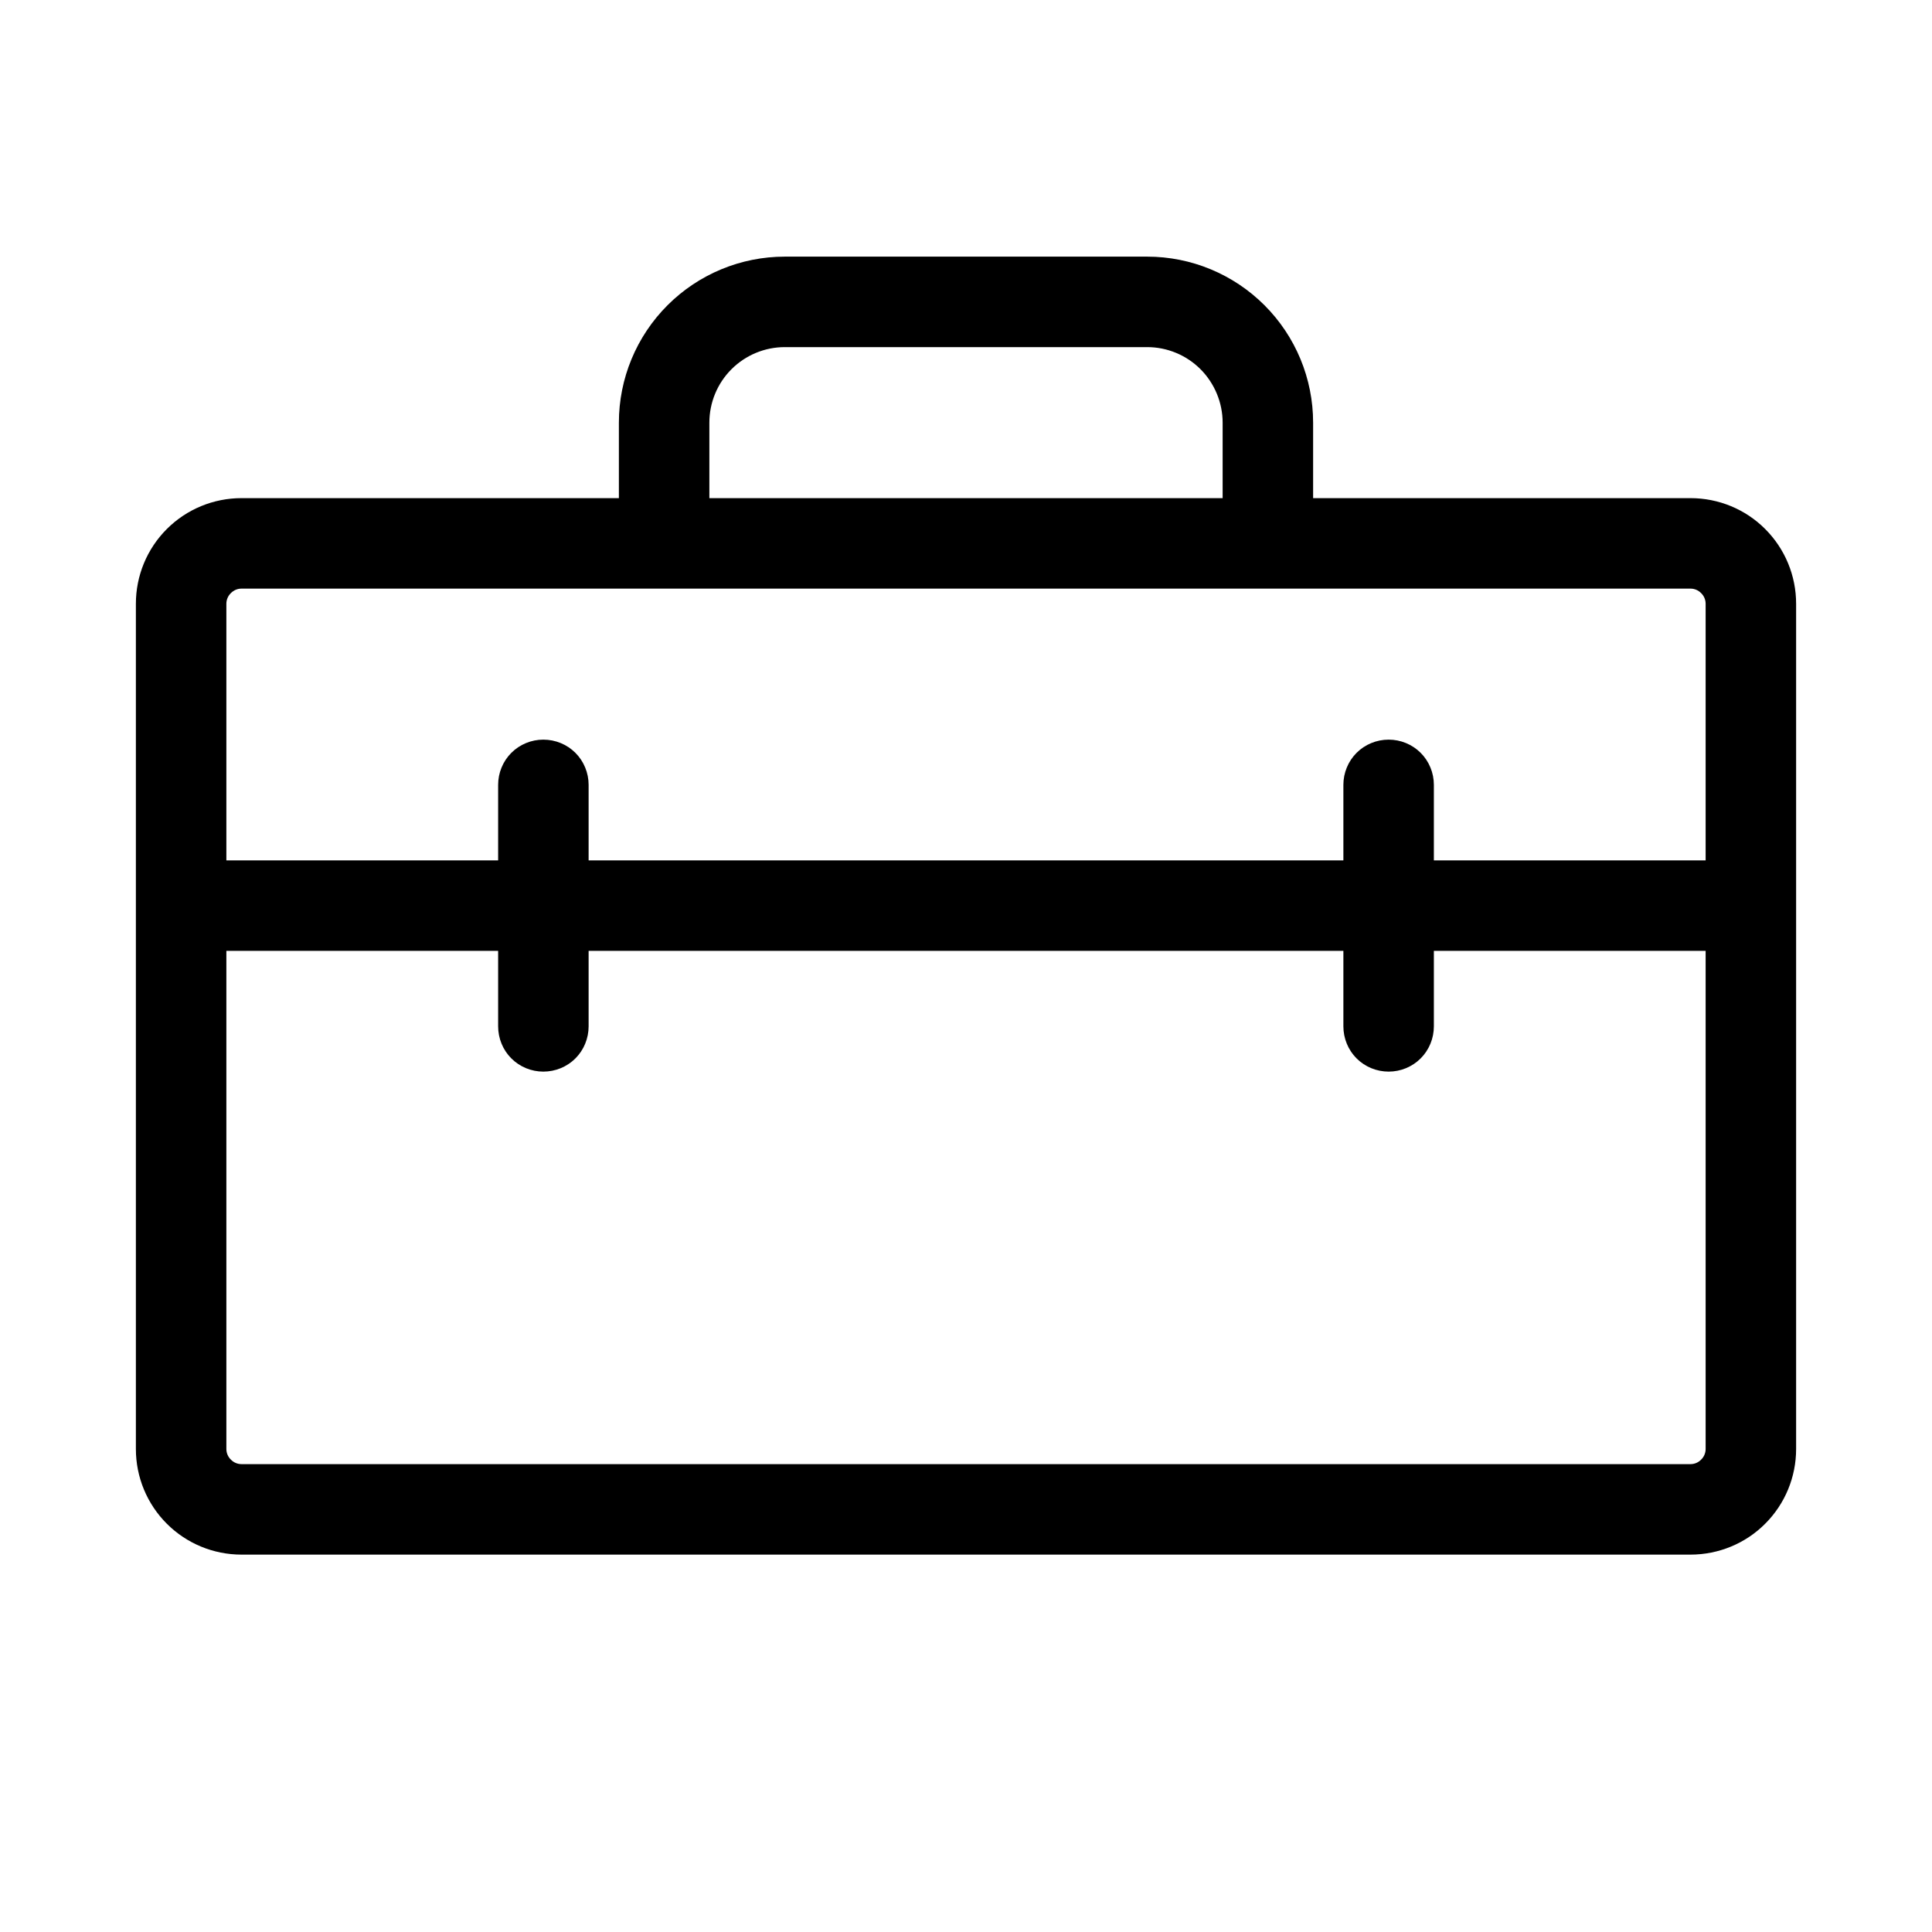
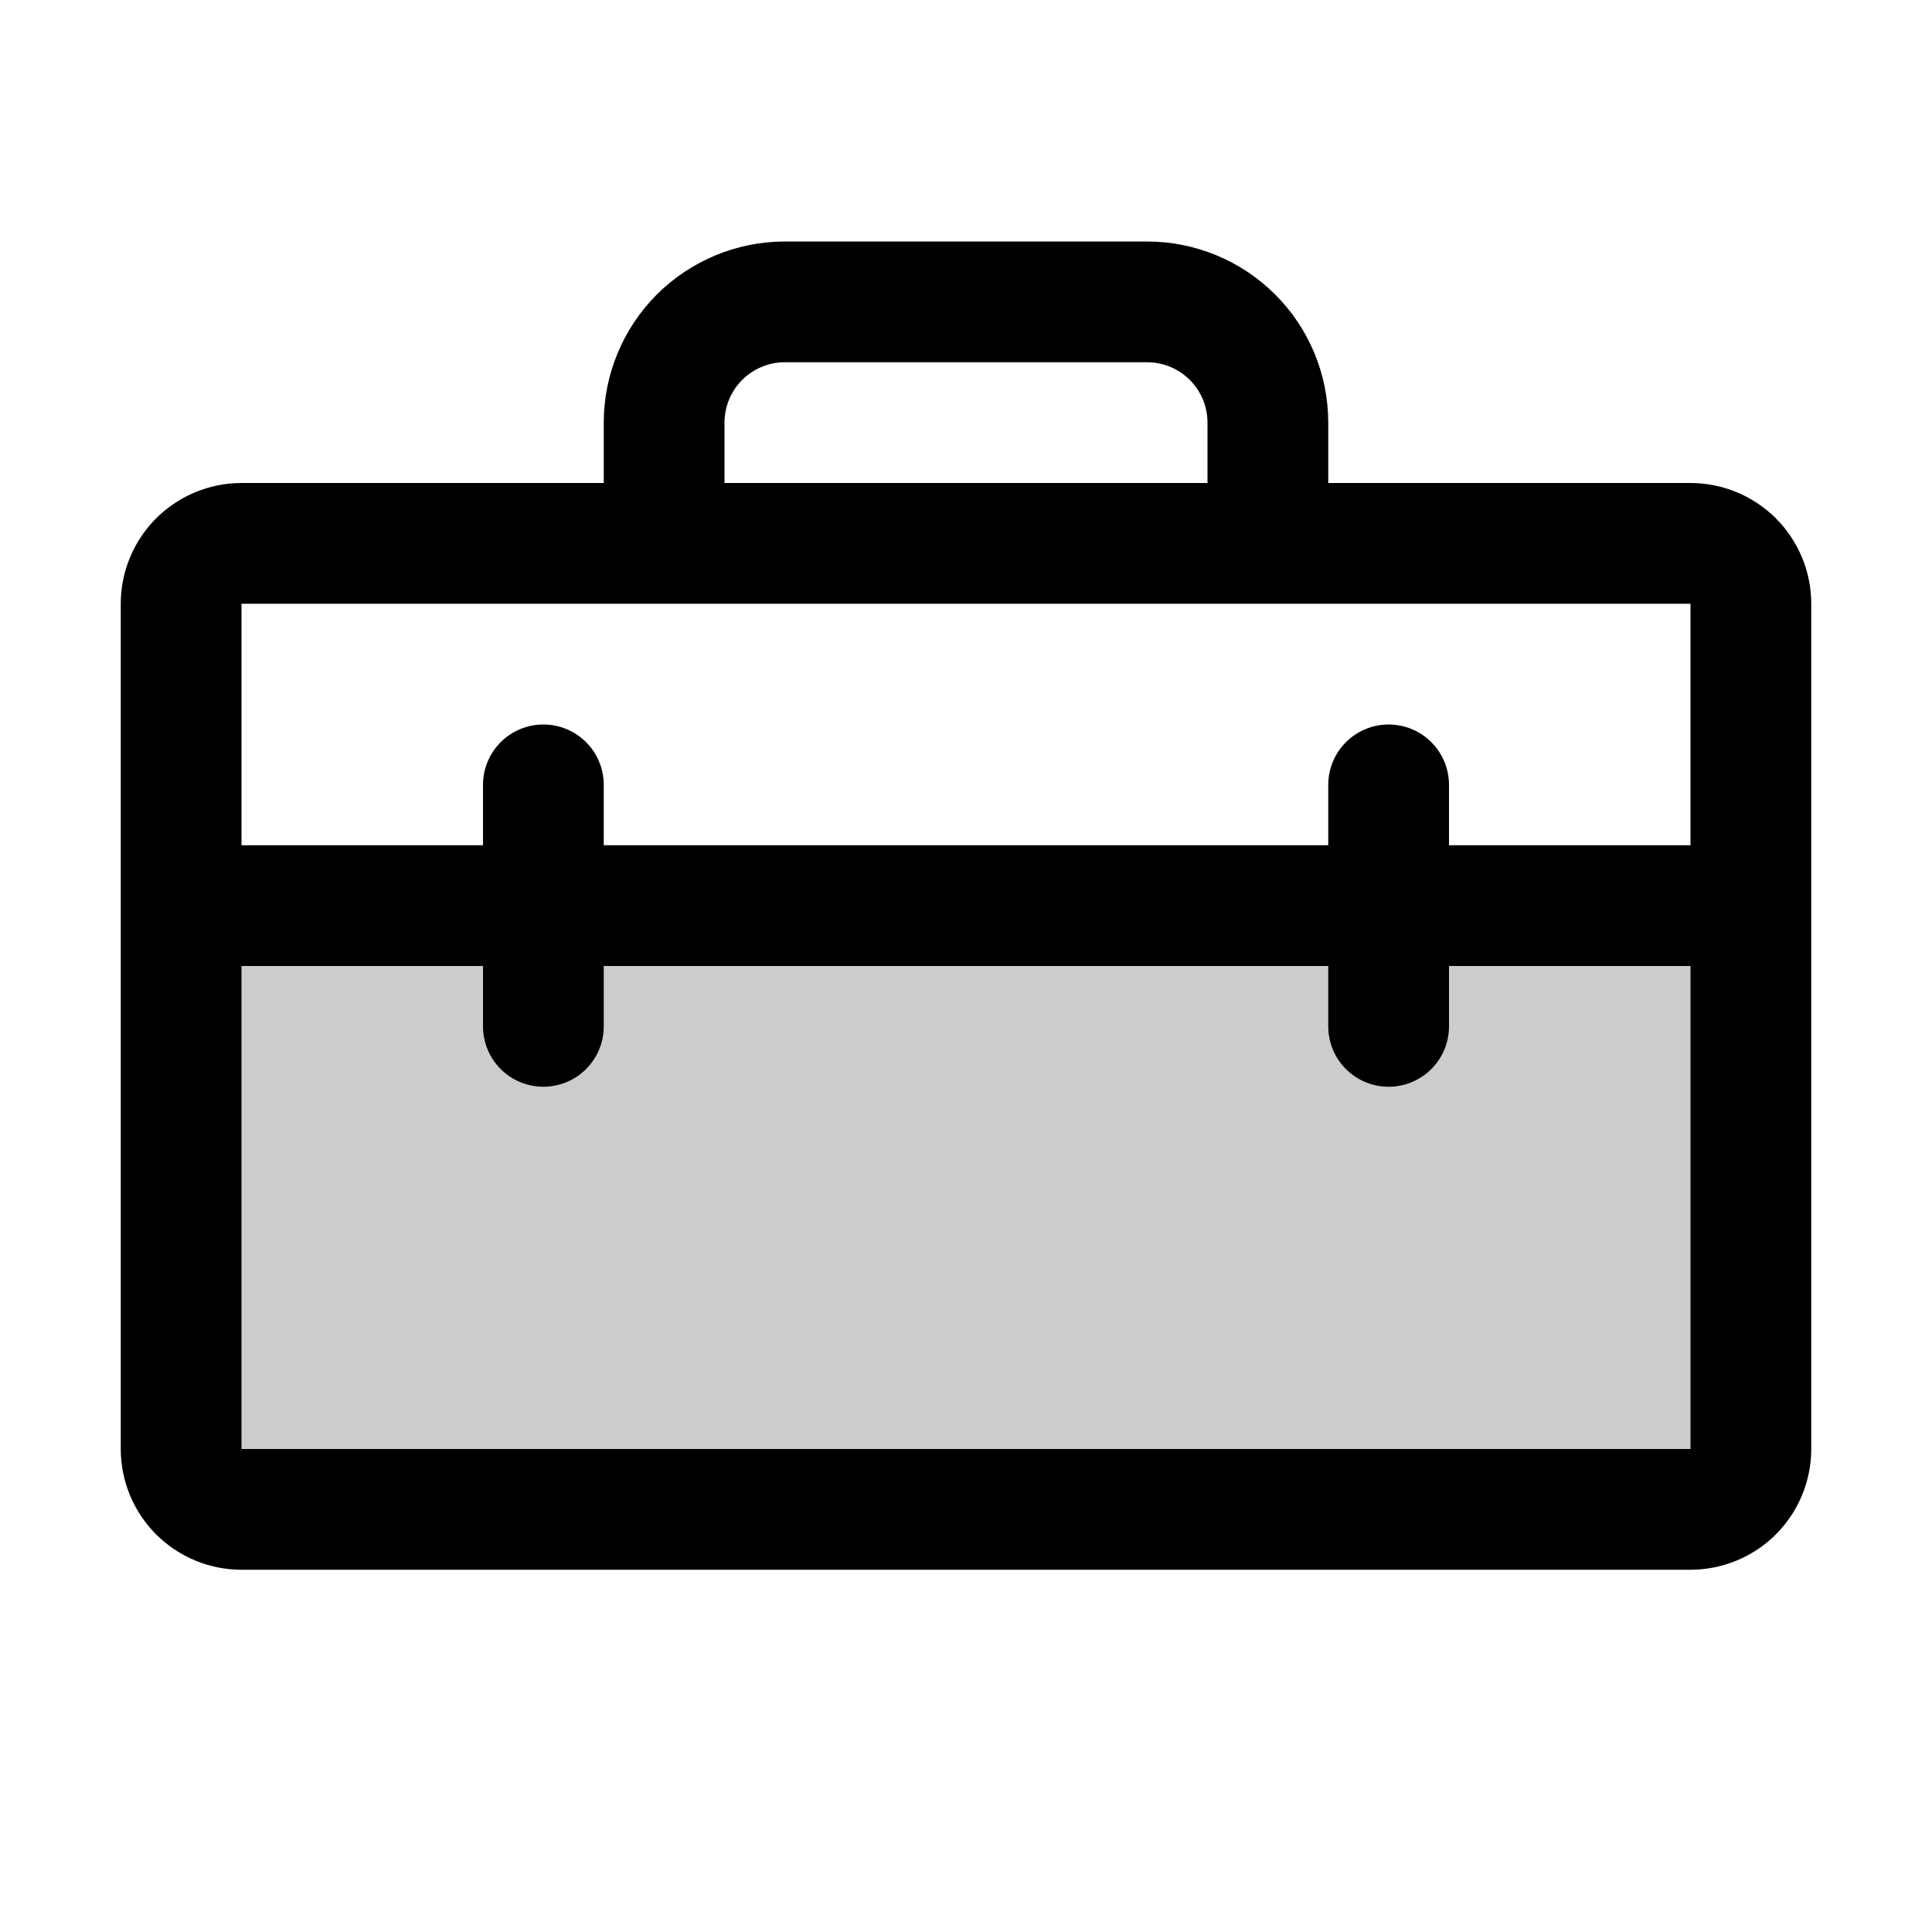
- <svg xmlns="http://www.w3.org/2000/svg" width="18" height="18" viewBox="0 0 18 18" fill="none">
-   <path d="M15.75 4.641H12.234V3.938C12.234 3.527 12.071 3.134 11.781 2.844C11.491 2.554 11.098 2.391 10.688 2.391H7.312C6.902 2.391 6.509 2.554 6.219 2.844C5.929 3.134 5.766 3.527 5.766 3.938V4.641H2.25C1.989 4.641 1.739 4.744 1.554 4.929C1.369 5.114 1.266 5.364 1.266 5.625V13.5C1.266 13.761 1.369 14.011 1.554 14.196C1.739 14.381 1.989 14.484 2.25 14.484H15.75C16.011 14.484 16.262 14.381 16.446 14.196C16.631 14.011 16.734 13.761 16.734 13.5V5.625C16.734 5.364 16.631 5.114 16.446 4.929C16.262 4.744 16.011 4.641 15.75 4.641ZM6.609 3.938C6.609 3.751 6.683 3.572 6.815 3.44C6.947 3.308 7.126 3.234 7.312 3.234H10.688C10.874 3.234 11.053 3.308 11.185 3.44C11.316 3.572 11.391 3.751 11.391 3.938V4.641H6.609V3.938ZM2.25 5.484H15.75C15.787 5.484 15.823 5.499 15.849 5.526C15.876 5.552 15.891 5.588 15.891 5.625V8.016H13.359V7.312C13.359 7.201 13.315 7.093 13.236 7.014C13.157 6.935 13.049 6.891 12.938 6.891C12.826 6.891 12.718 6.935 12.639 7.014C12.56 7.093 12.516 7.201 12.516 7.312V8.016H5.484V7.312C5.484 7.201 5.44 7.093 5.361 7.014C5.282 6.935 5.174 6.891 5.062 6.891C4.951 6.891 4.843 6.935 4.764 7.014C4.685 7.093 4.641 7.201 4.641 7.312V8.016H2.109V5.625C2.109 5.588 2.124 5.552 2.151 5.526C2.177 5.499 2.213 5.484 2.25 5.484ZM15.75 13.641H2.25C2.213 13.641 2.177 13.626 2.151 13.599C2.124 13.573 2.109 13.537 2.109 13.5V8.859H4.641V9.562C4.641 9.674 4.685 9.782 4.764 9.861C4.843 9.94 4.951 9.984 5.062 9.984C5.174 9.984 5.282 9.94 5.361 9.861C5.44 9.782 5.484 9.674 5.484 9.562V8.859H12.516V9.562C12.516 9.674 12.56 9.782 12.639 9.861C12.718 9.94 12.826 9.984 12.938 9.984C13.049 9.984 13.157 9.94 13.236 9.861C13.315 9.782 13.359 9.674 13.359 9.562V8.859H15.891V13.5C15.891 13.537 15.876 13.573 15.849 13.599C15.823 13.626 15.787 13.641 15.75 13.641Z" fill="currentColor" />
+ <svg xmlns="http://www.w3.org/2000/svg" width="20" height="20" viewBox="0 0 20 20" fill="none">
+   <path opacity="0.2" d="M18.125 9.375V15C18.125 15.166 18.059 15.325 17.942 15.442C17.825 15.559 17.666 15.625 17.5 15.625H2.5C2.334 15.625 2.175 15.559 2.058 15.442C1.941 15.325 1.875 15.166 1.875 15V9.375H18.125Z" fill="currentColor" />
+   <path d="M17.5 5H13.75V4.375C13.75 3.878 13.553 3.401 13.201 3.049C12.849 2.698 12.372 2.5 11.875 2.5H8.125C7.628 2.5 7.151 2.698 6.799 3.049C6.448 3.401 6.25 3.878 6.25 4.375V5H2.5C2.168 5 1.851 5.132 1.616 5.366C1.382 5.601 1.25 5.918 1.25 6.25V15C1.25 15.332 1.382 15.649 1.616 15.884C1.851 16.118 2.168 16.25 2.5 16.25H17.5C17.831 16.25 18.149 16.118 18.384 15.884C18.618 15.649 18.75 15.332 18.75 15V6.25C18.75 5.918 18.618 5.601 18.384 5.366C18.149 5.132 17.831 5 17.5 5ZM7.5 4.375C7.5 4.209 7.566 4.05 7.683 3.933C7.8 3.816 7.959 3.75 8.125 3.75H11.875C12.041 3.75 12.2 3.816 12.317 3.933C12.434 4.05 12.5 4.209 12.5 4.375V5H7.5V4.375ZM2.5 6.25H17.5V8.75H15V8.125C15 7.959 14.934 7.8 14.817 7.683C14.7 7.566 14.541 7.5 14.375 7.5C14.209 7.5 14.05 7.566 13.933 7.683C13.816 7.8 13.75 7.959 13.75 8.125V8.75H6.25V8.125C6.25 7.959 6.184 7.8 6.067 7.683C5.95 7.566 5.791 7.5 5.625 7.5C5.459 7.5 5.3 7.566 5.183 7.683C5.066 7.8 5 7.959 5 8.125V8.75H2.5V6.25ZM17.5 15H2.5V10H5V10.625C5 10.791 5.066 10.95 5.183 11.067C5.3 11.184 5.459 11.25 5.625 11.25C5.791 11.25 5.95 11.184 6.067 11.067C6.184 10.95 6.25 10.791 6.25 10.625V10H13.75V10.625C13.75 10.791 13.816 10.95 13.933 11.067C14.05 11.184 14.209 11.25 14.375 11.25C14.541 11.25 14.7 11.184 14.817 11.067C14.934 10.95 15 10.791 15 10.625V10H17.5V15Z" fill="currentColor" />
</svg>
